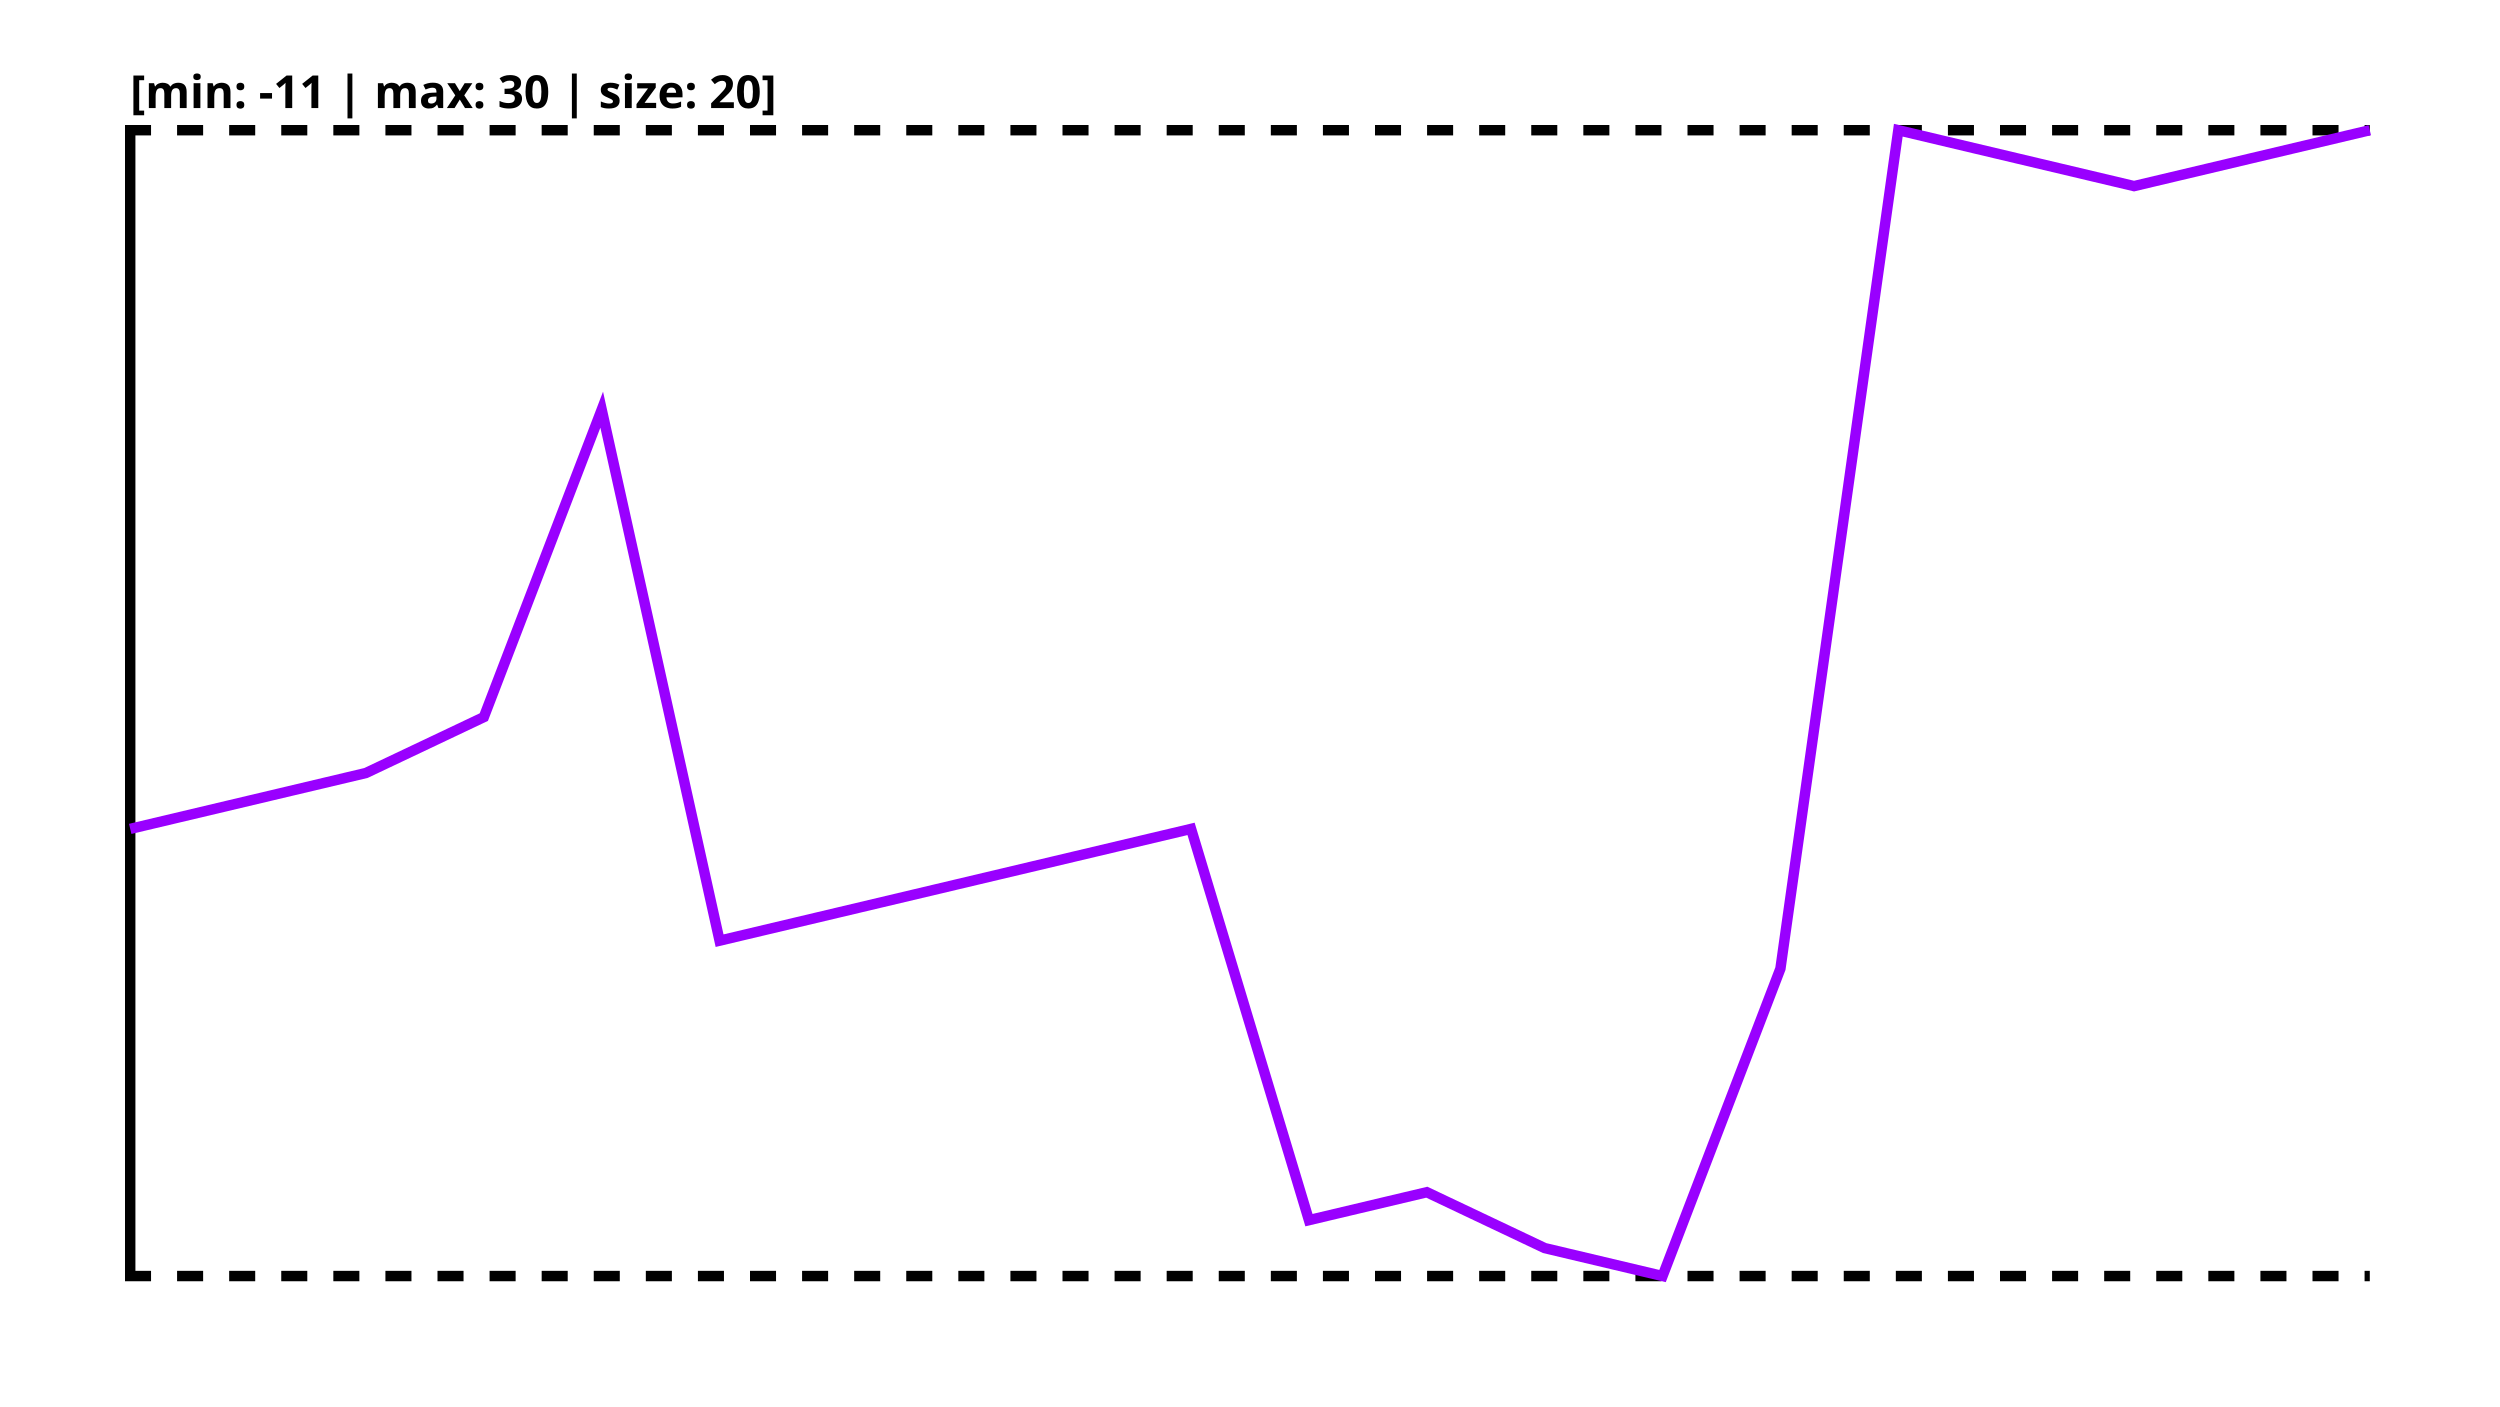
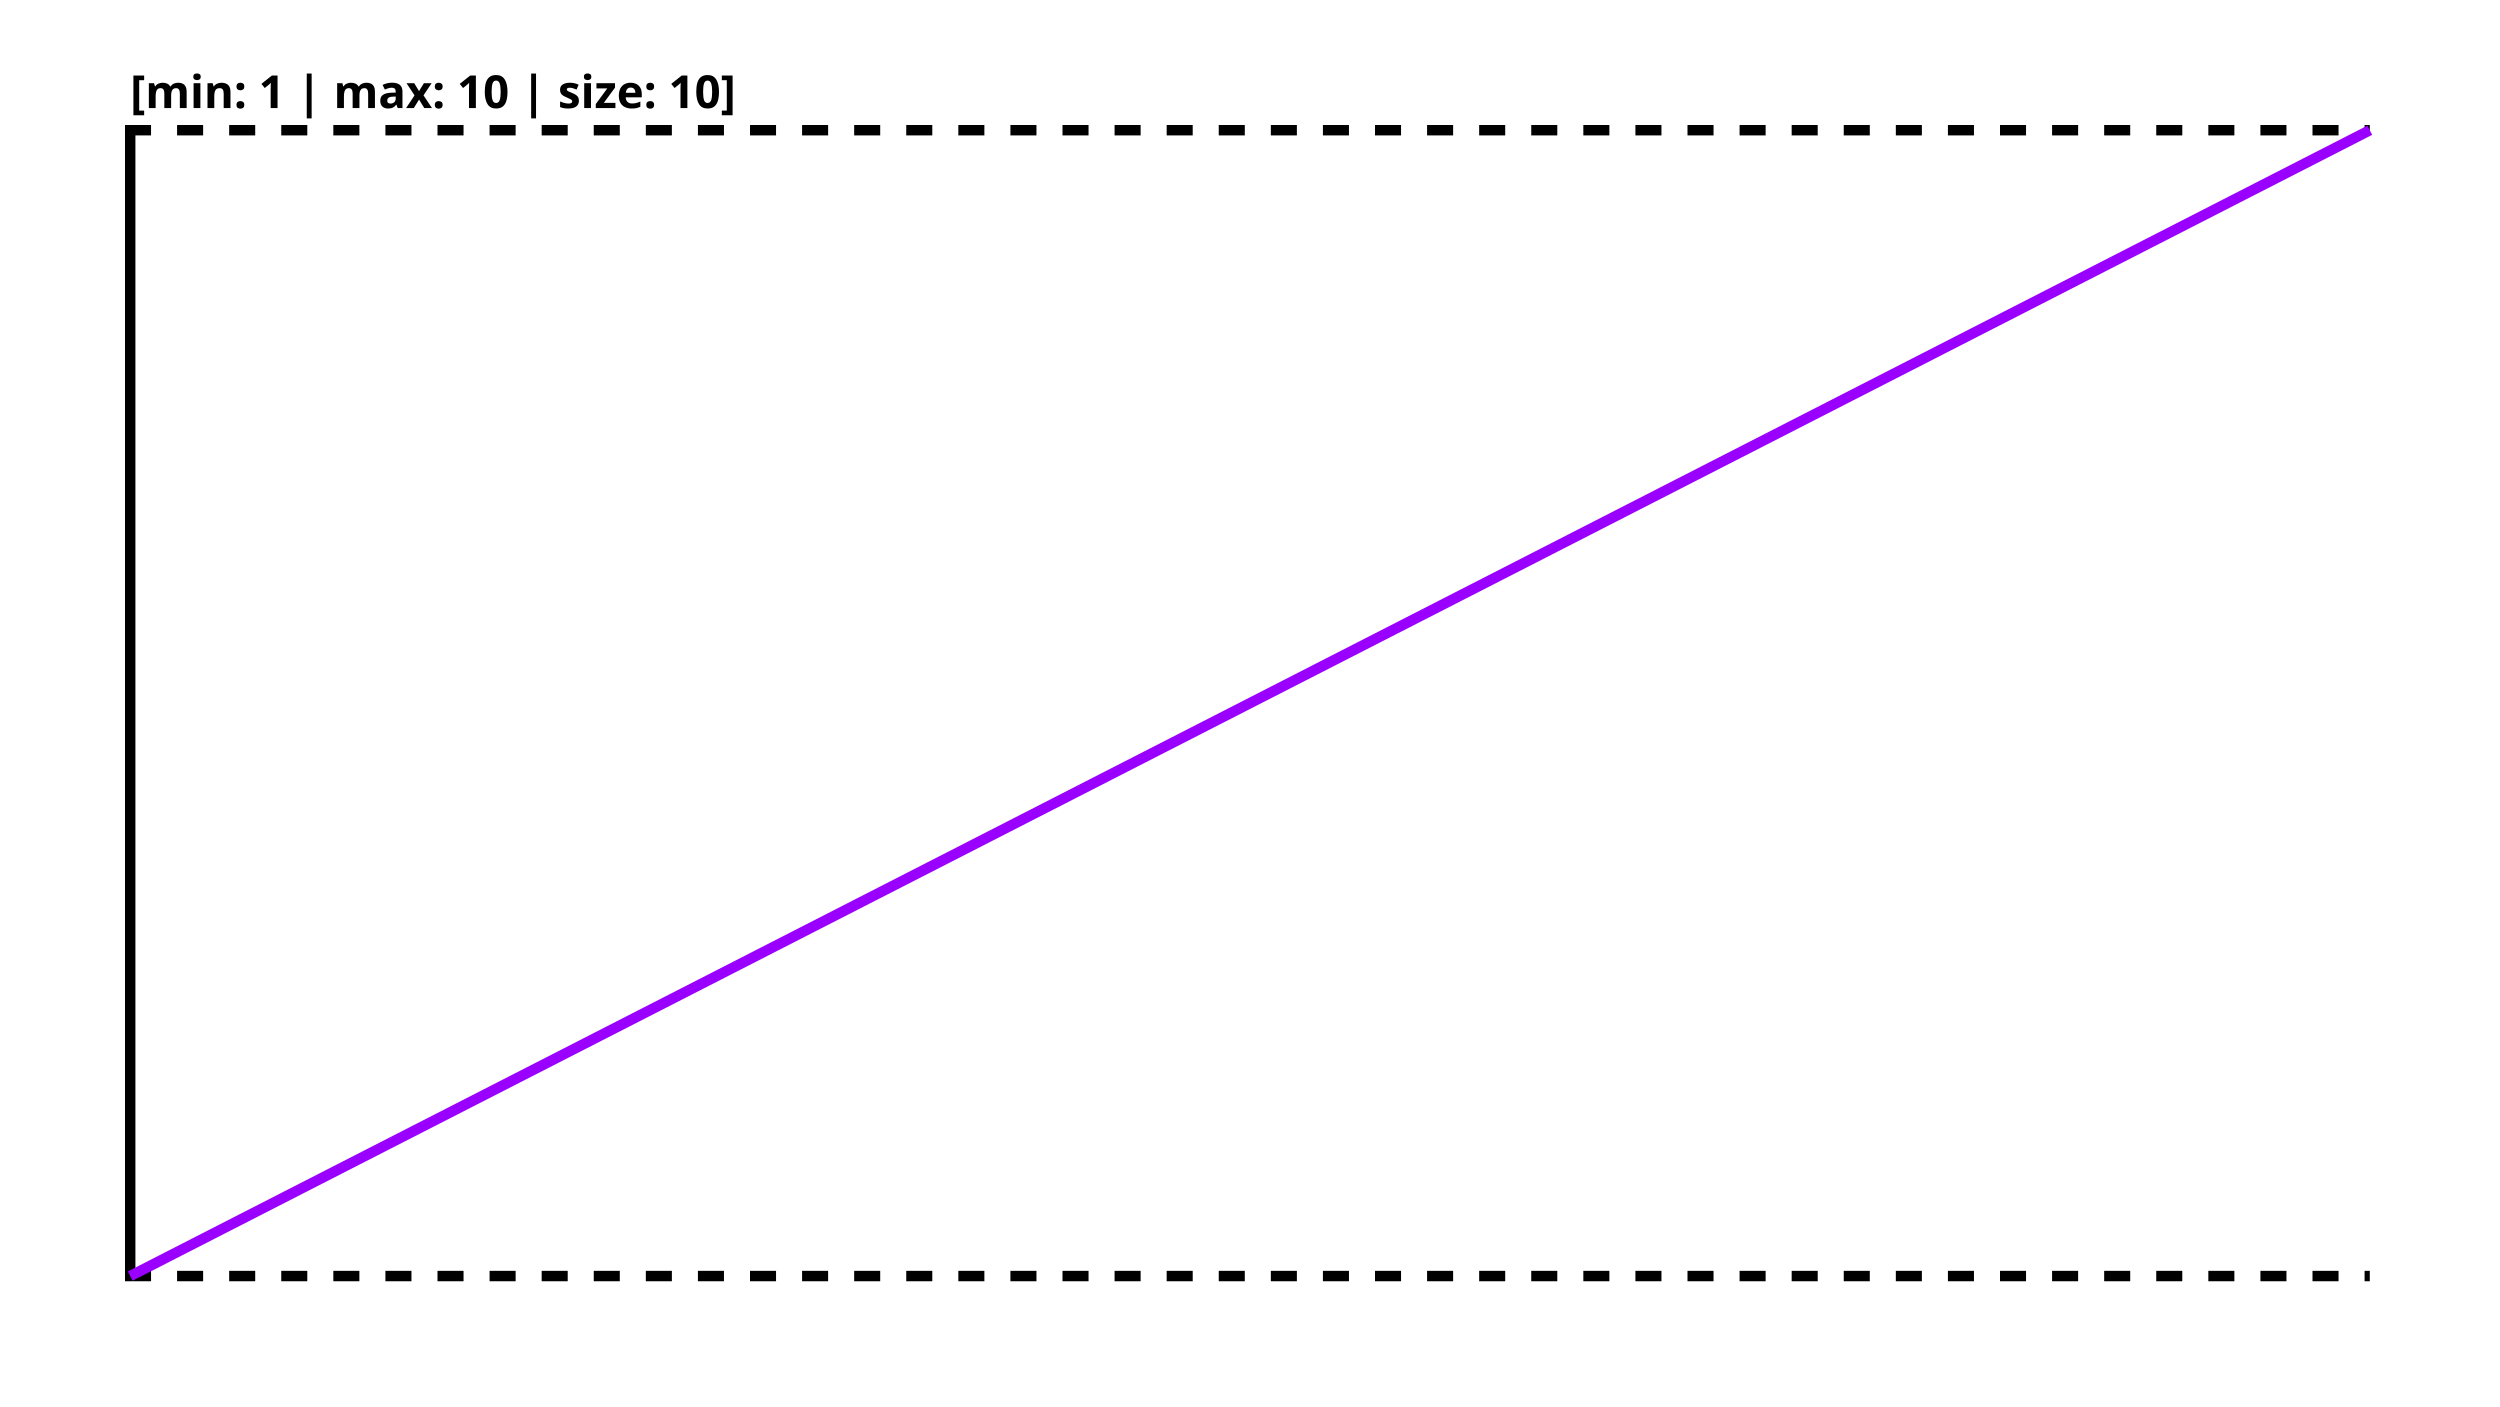
<svg width="1920" height="1080">
  <line x1="100" x2="100" y1="100" y2="980" stroke-width="8" stroke="#000000" />
  <line x1="96" x2="1820" y1="100" y2="100" stroke-width="8" stroke-dasharray="20, 20" stroke="#000000" />
  <line x1="96" x2="1820" y1="980" y2="980" stroke-width="8" stroke-dasharray="20, 20" stroke="#000000" />
-   <text x="100" y="83" fill="#000000" style="font: bold 35px sans-serif">[min: -11 | max: 30 | size: 20]</text>
-   <polyline points="    100, 636.585    190.526, 615.122    281.053, 593.659    371.579, 550.732    462.105, 314.634    552.632, 722.439    643.158, 700.976    733.684, 679.512    824.211, 658.049    914.737, 636.585    1005.263, 937.073    1095.789, 915.61    1186.316, 958.537    1276.842, 980    1367.368, 743.902    1457.895, 100    1548.421, 121.463    1638.947, 142.927    1729.474, 121.463    1820, 100   " stroke-width="8" stroke="#9900ff" fill="none" />
+   <text x="100" y="83" fill="#000000" style="font: bold 35px sans-serif">[min: 1 | max: 10 | size: 10]</text>
+   <polyline points="    100, 980    291.111, 882.222    482.222, 784.444    673.333, 686.667    864.444, 588.889    1055.556, 491.111    1246.667, 393.333    1437.778, 295.556    1628.889, 197.778    1820, 100   " stroke-width="8" stroke="#9900ff" fill="none" />
</svg>
